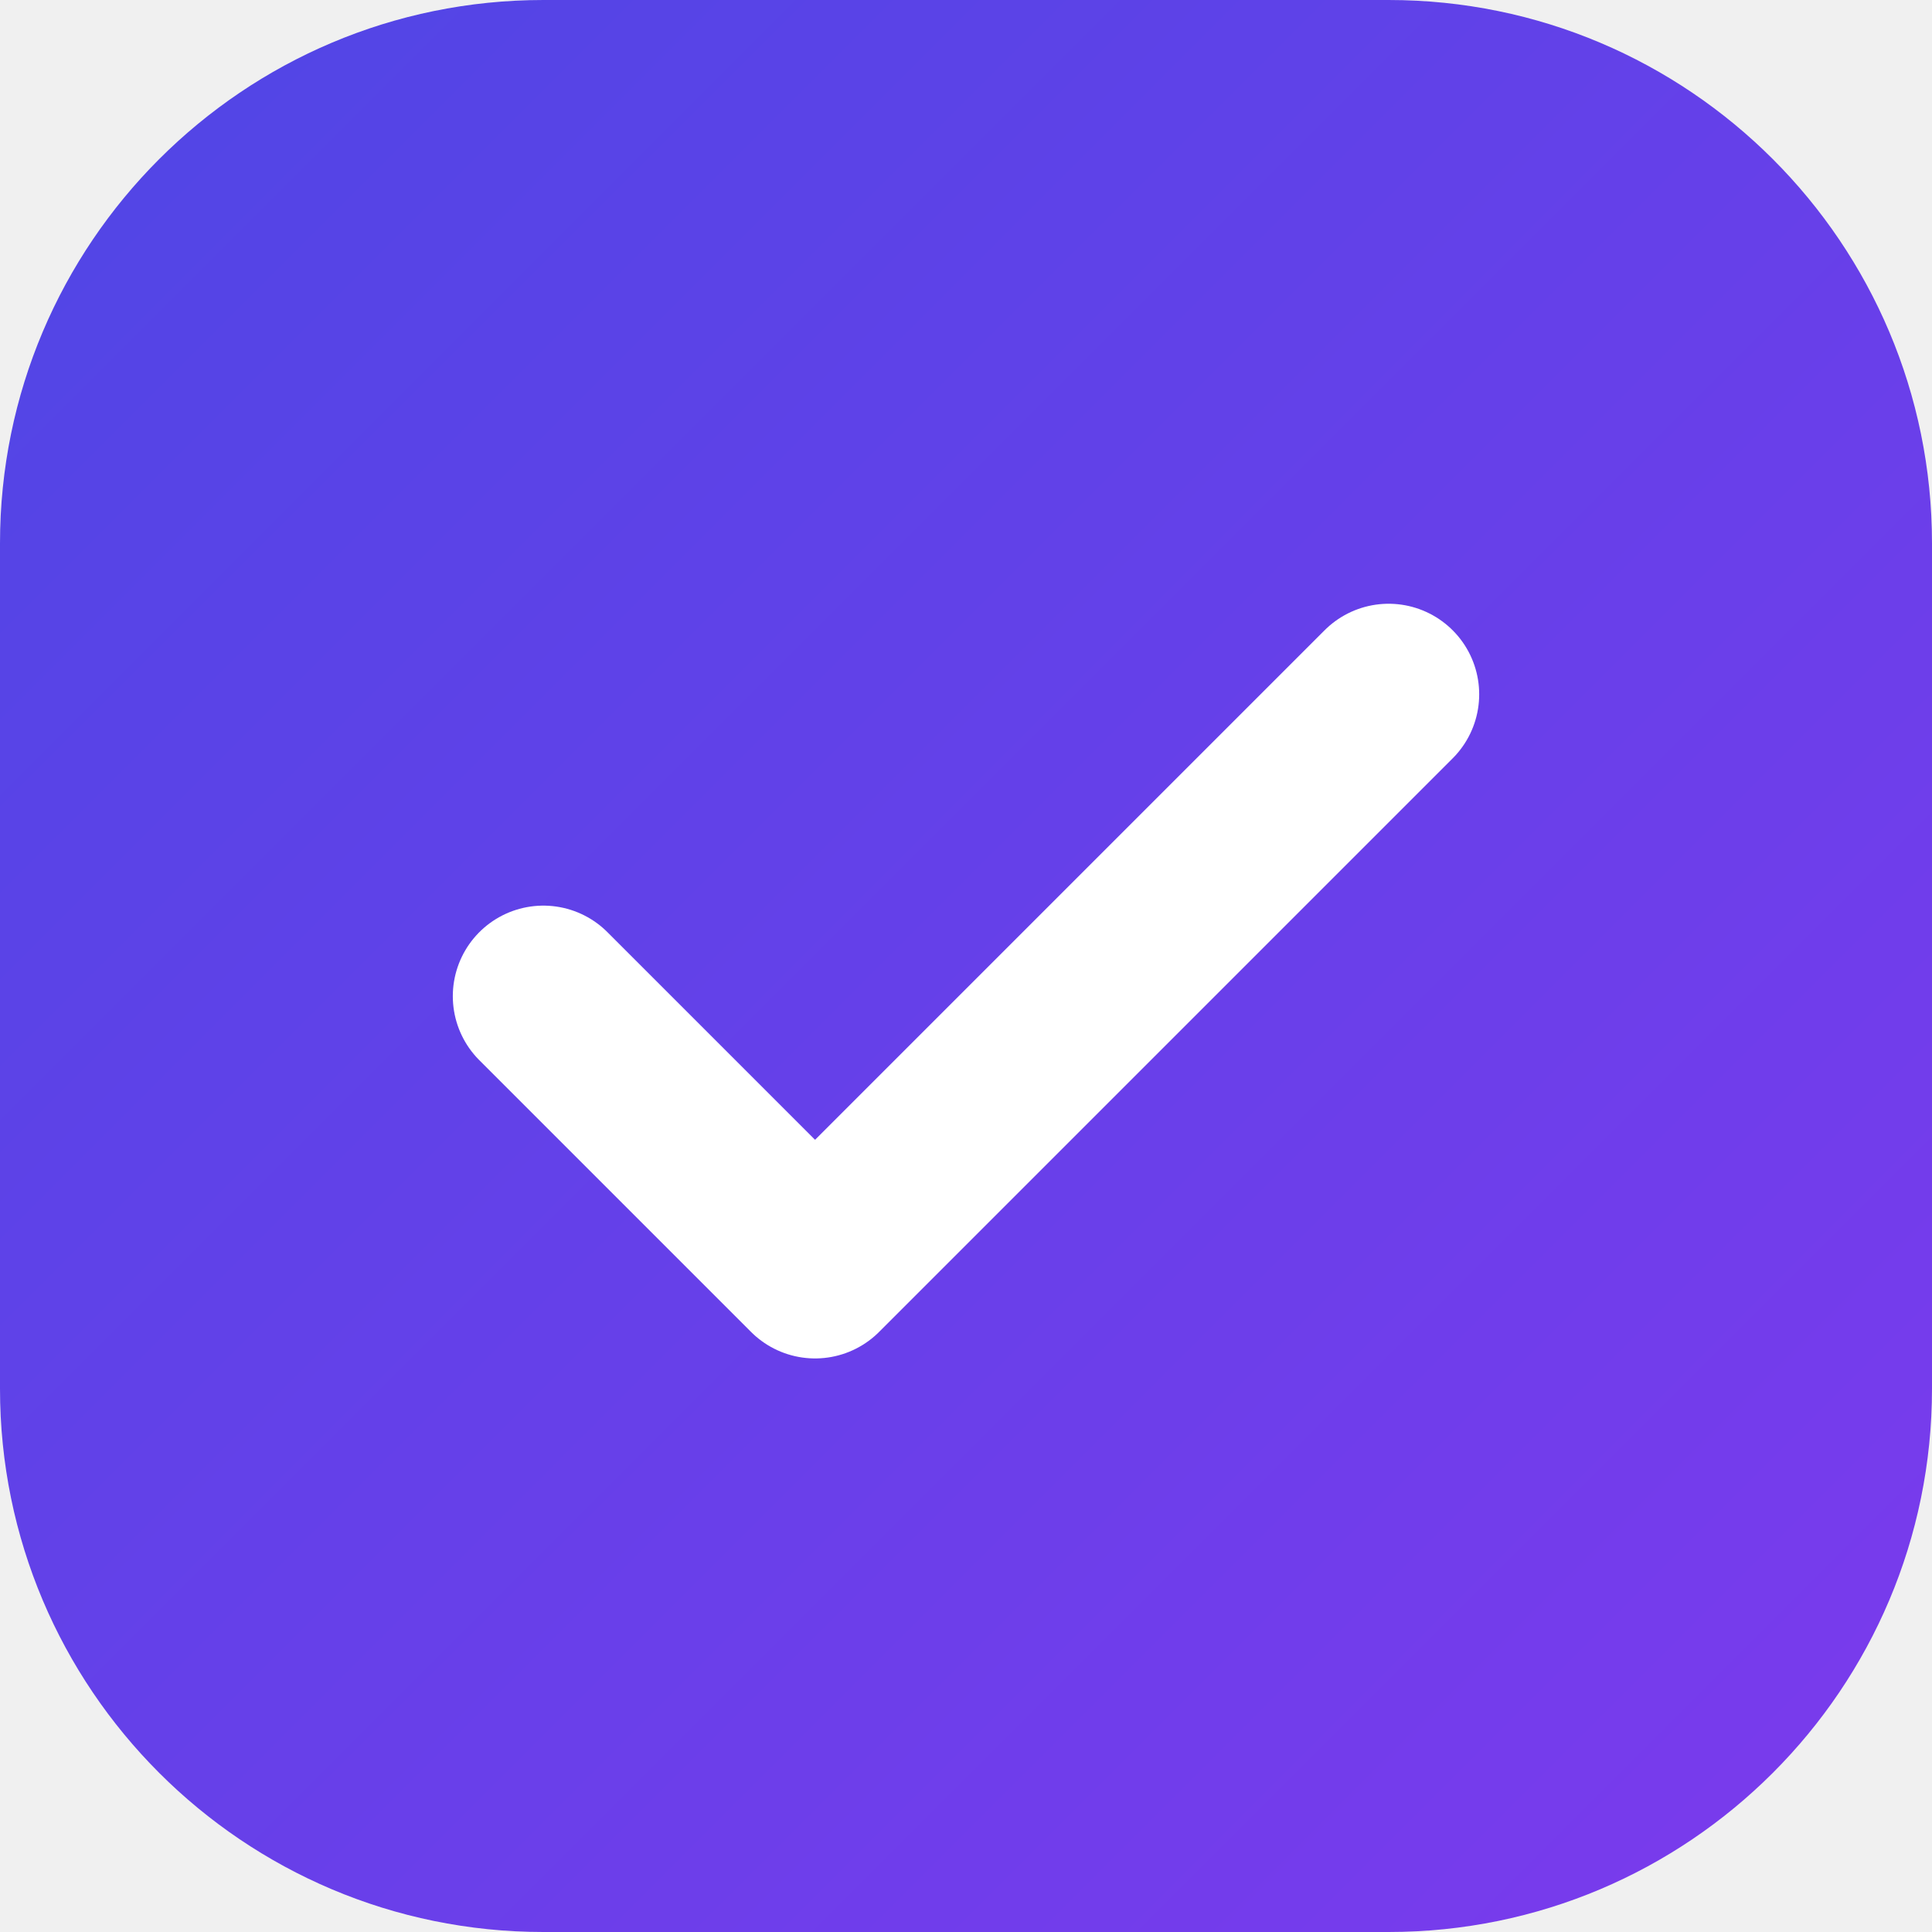
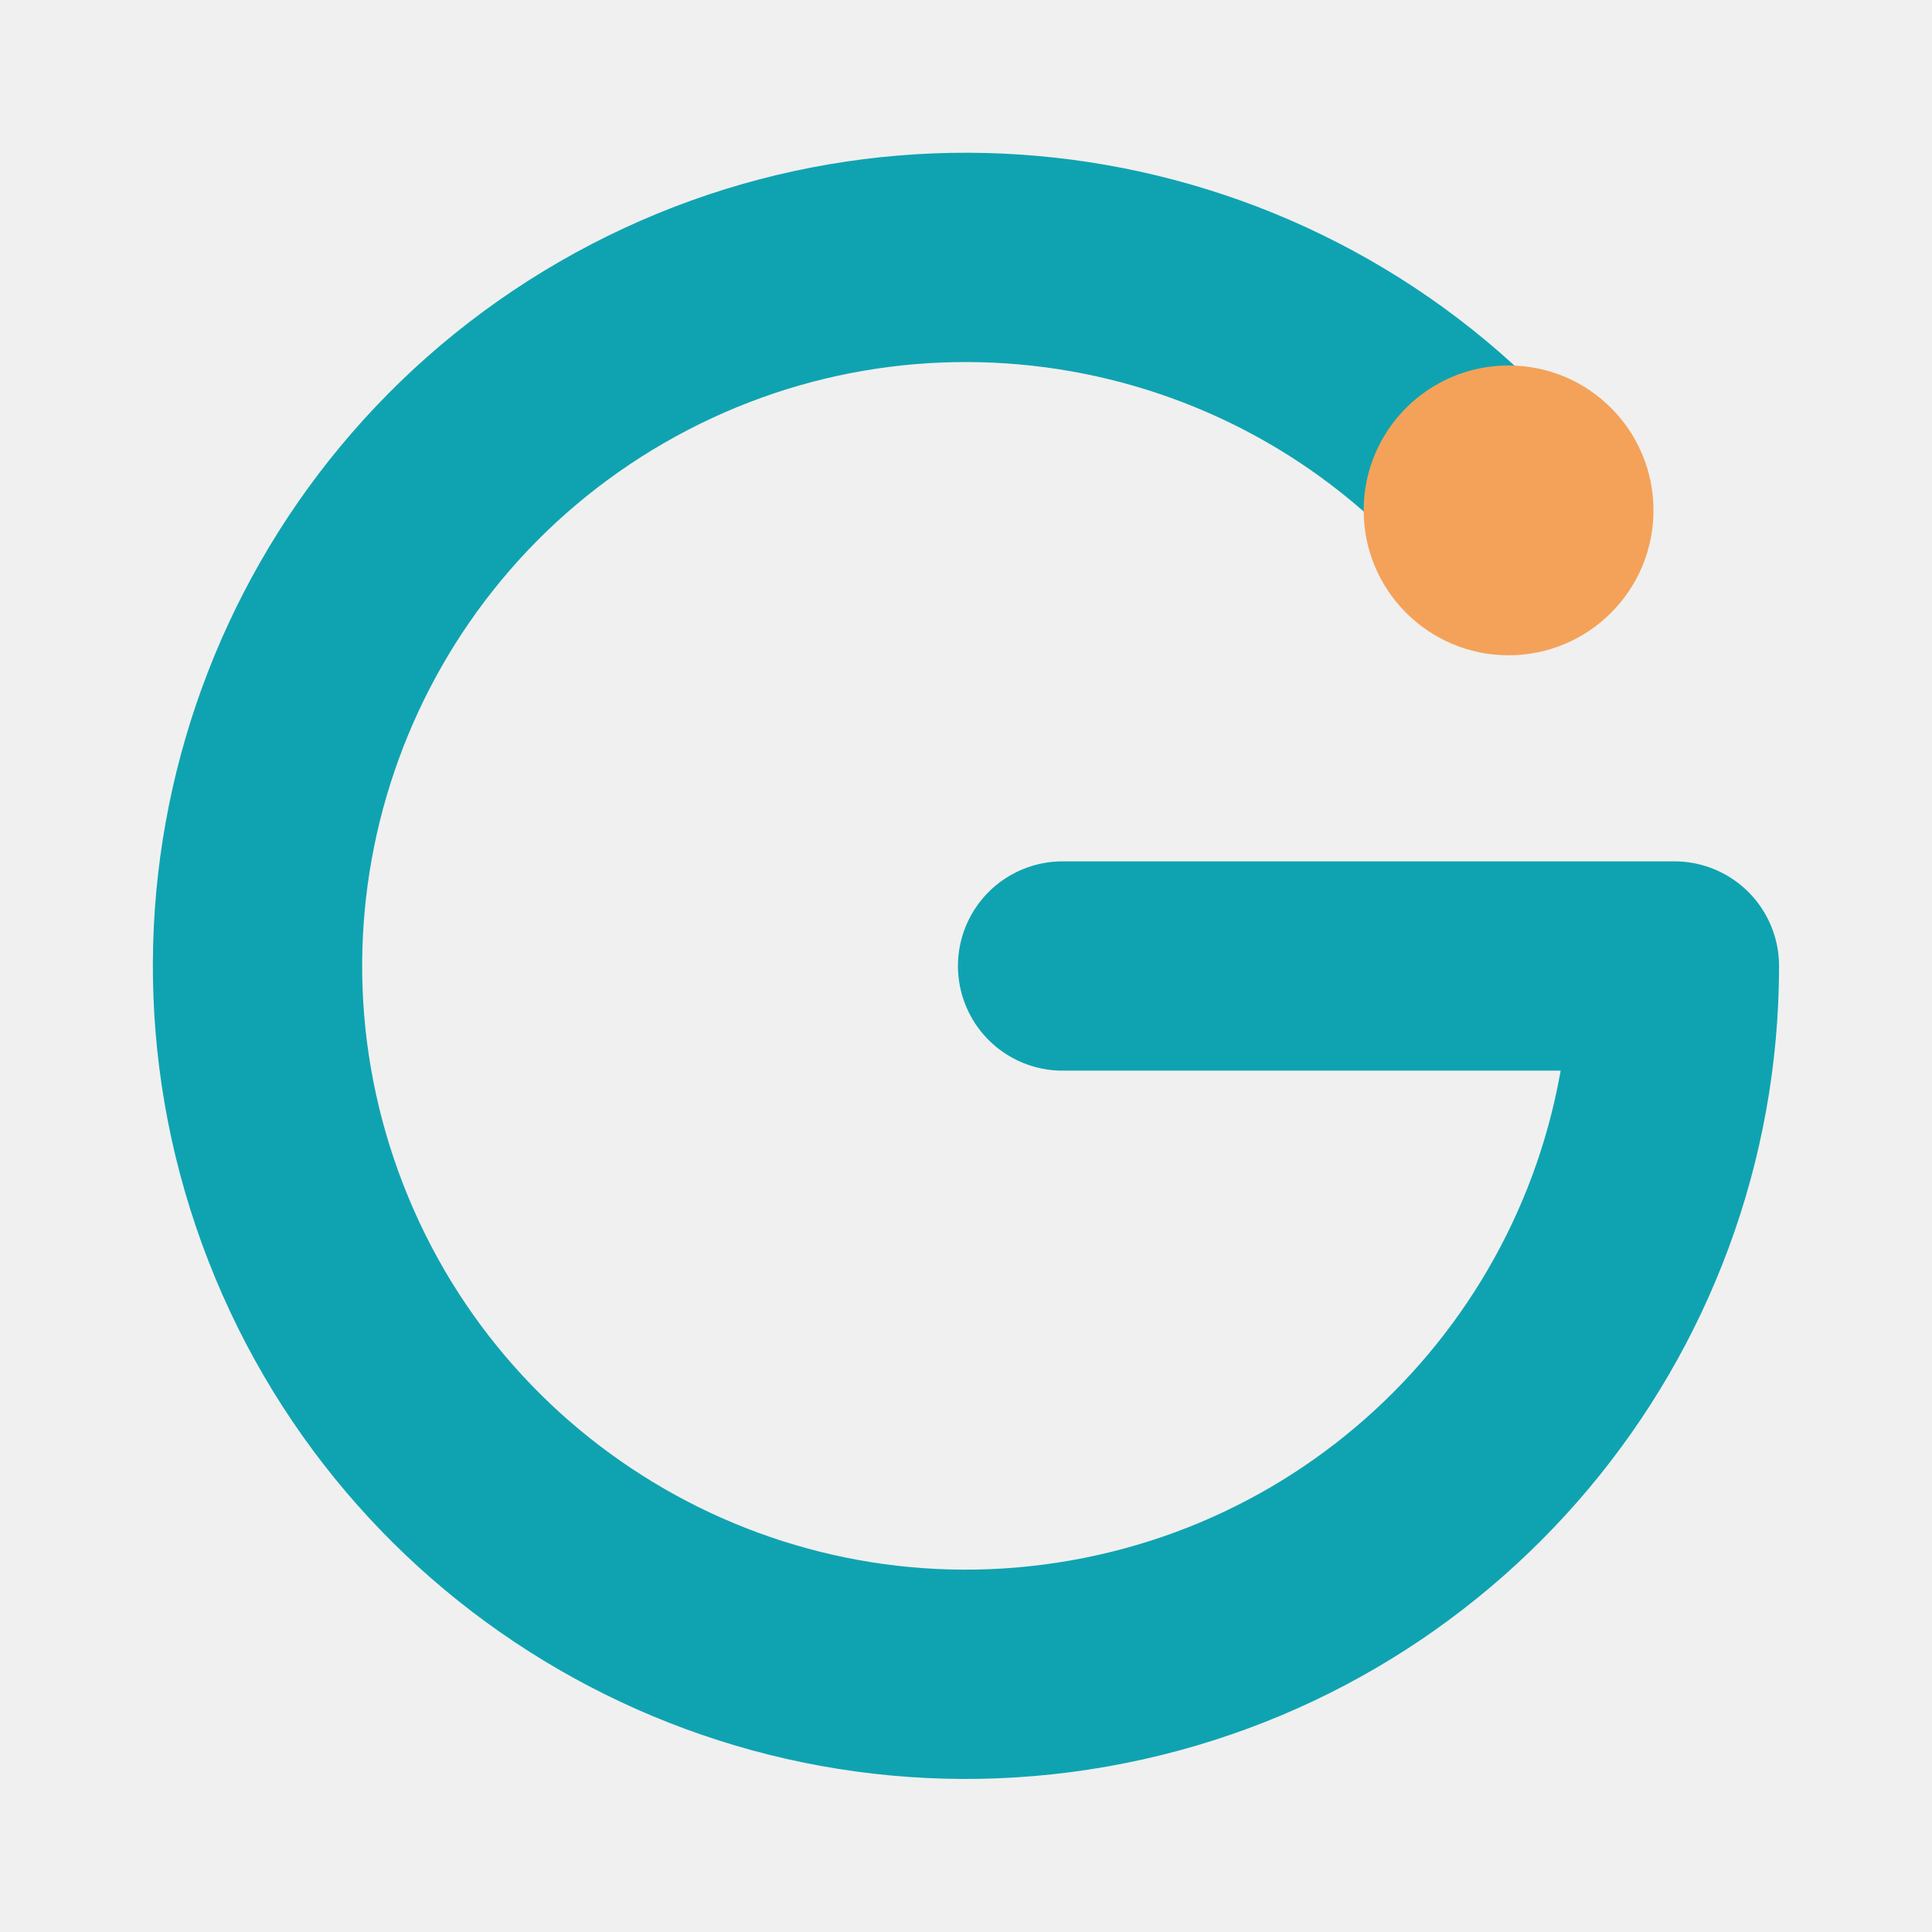
- <svg xmlns="http://www.w3.org/2000/svg" viewBox="0 0 32 32">
-   <defs>
-     <linearGradient id="g" x1="0" y1="0" x2="1" y2="1">
-       <stop offset="0" stop-color="#4f46e5" />
-       <stop offset="1" stop-color="#7c3aed" />
-     </linearGradient>
-   </defs>
-   <rect width="32" height="32" rx="9" fill="url(#g)" />
-   <path d="M9 16.5l4.5 4.5L23 11.5" fill="none" stroke="#fff" stroke-width="3" stroke-linecap="round" stroke-linejoin="round" />
+ <svg xmlns="http://www.w3.org/2000/svg" viewBox="0 0 120 120">
+   <path d="M93.7 31.7A44 44 0 1 0 104 60H66" fill="none" stroke="#0fa3b1" stroke-width="13" stroke-linecap="round" stroke-linejoin="round" />
+   <circle cx="93.7" cy="31.7" r="9" fill="#f4a259" />
</svg>
